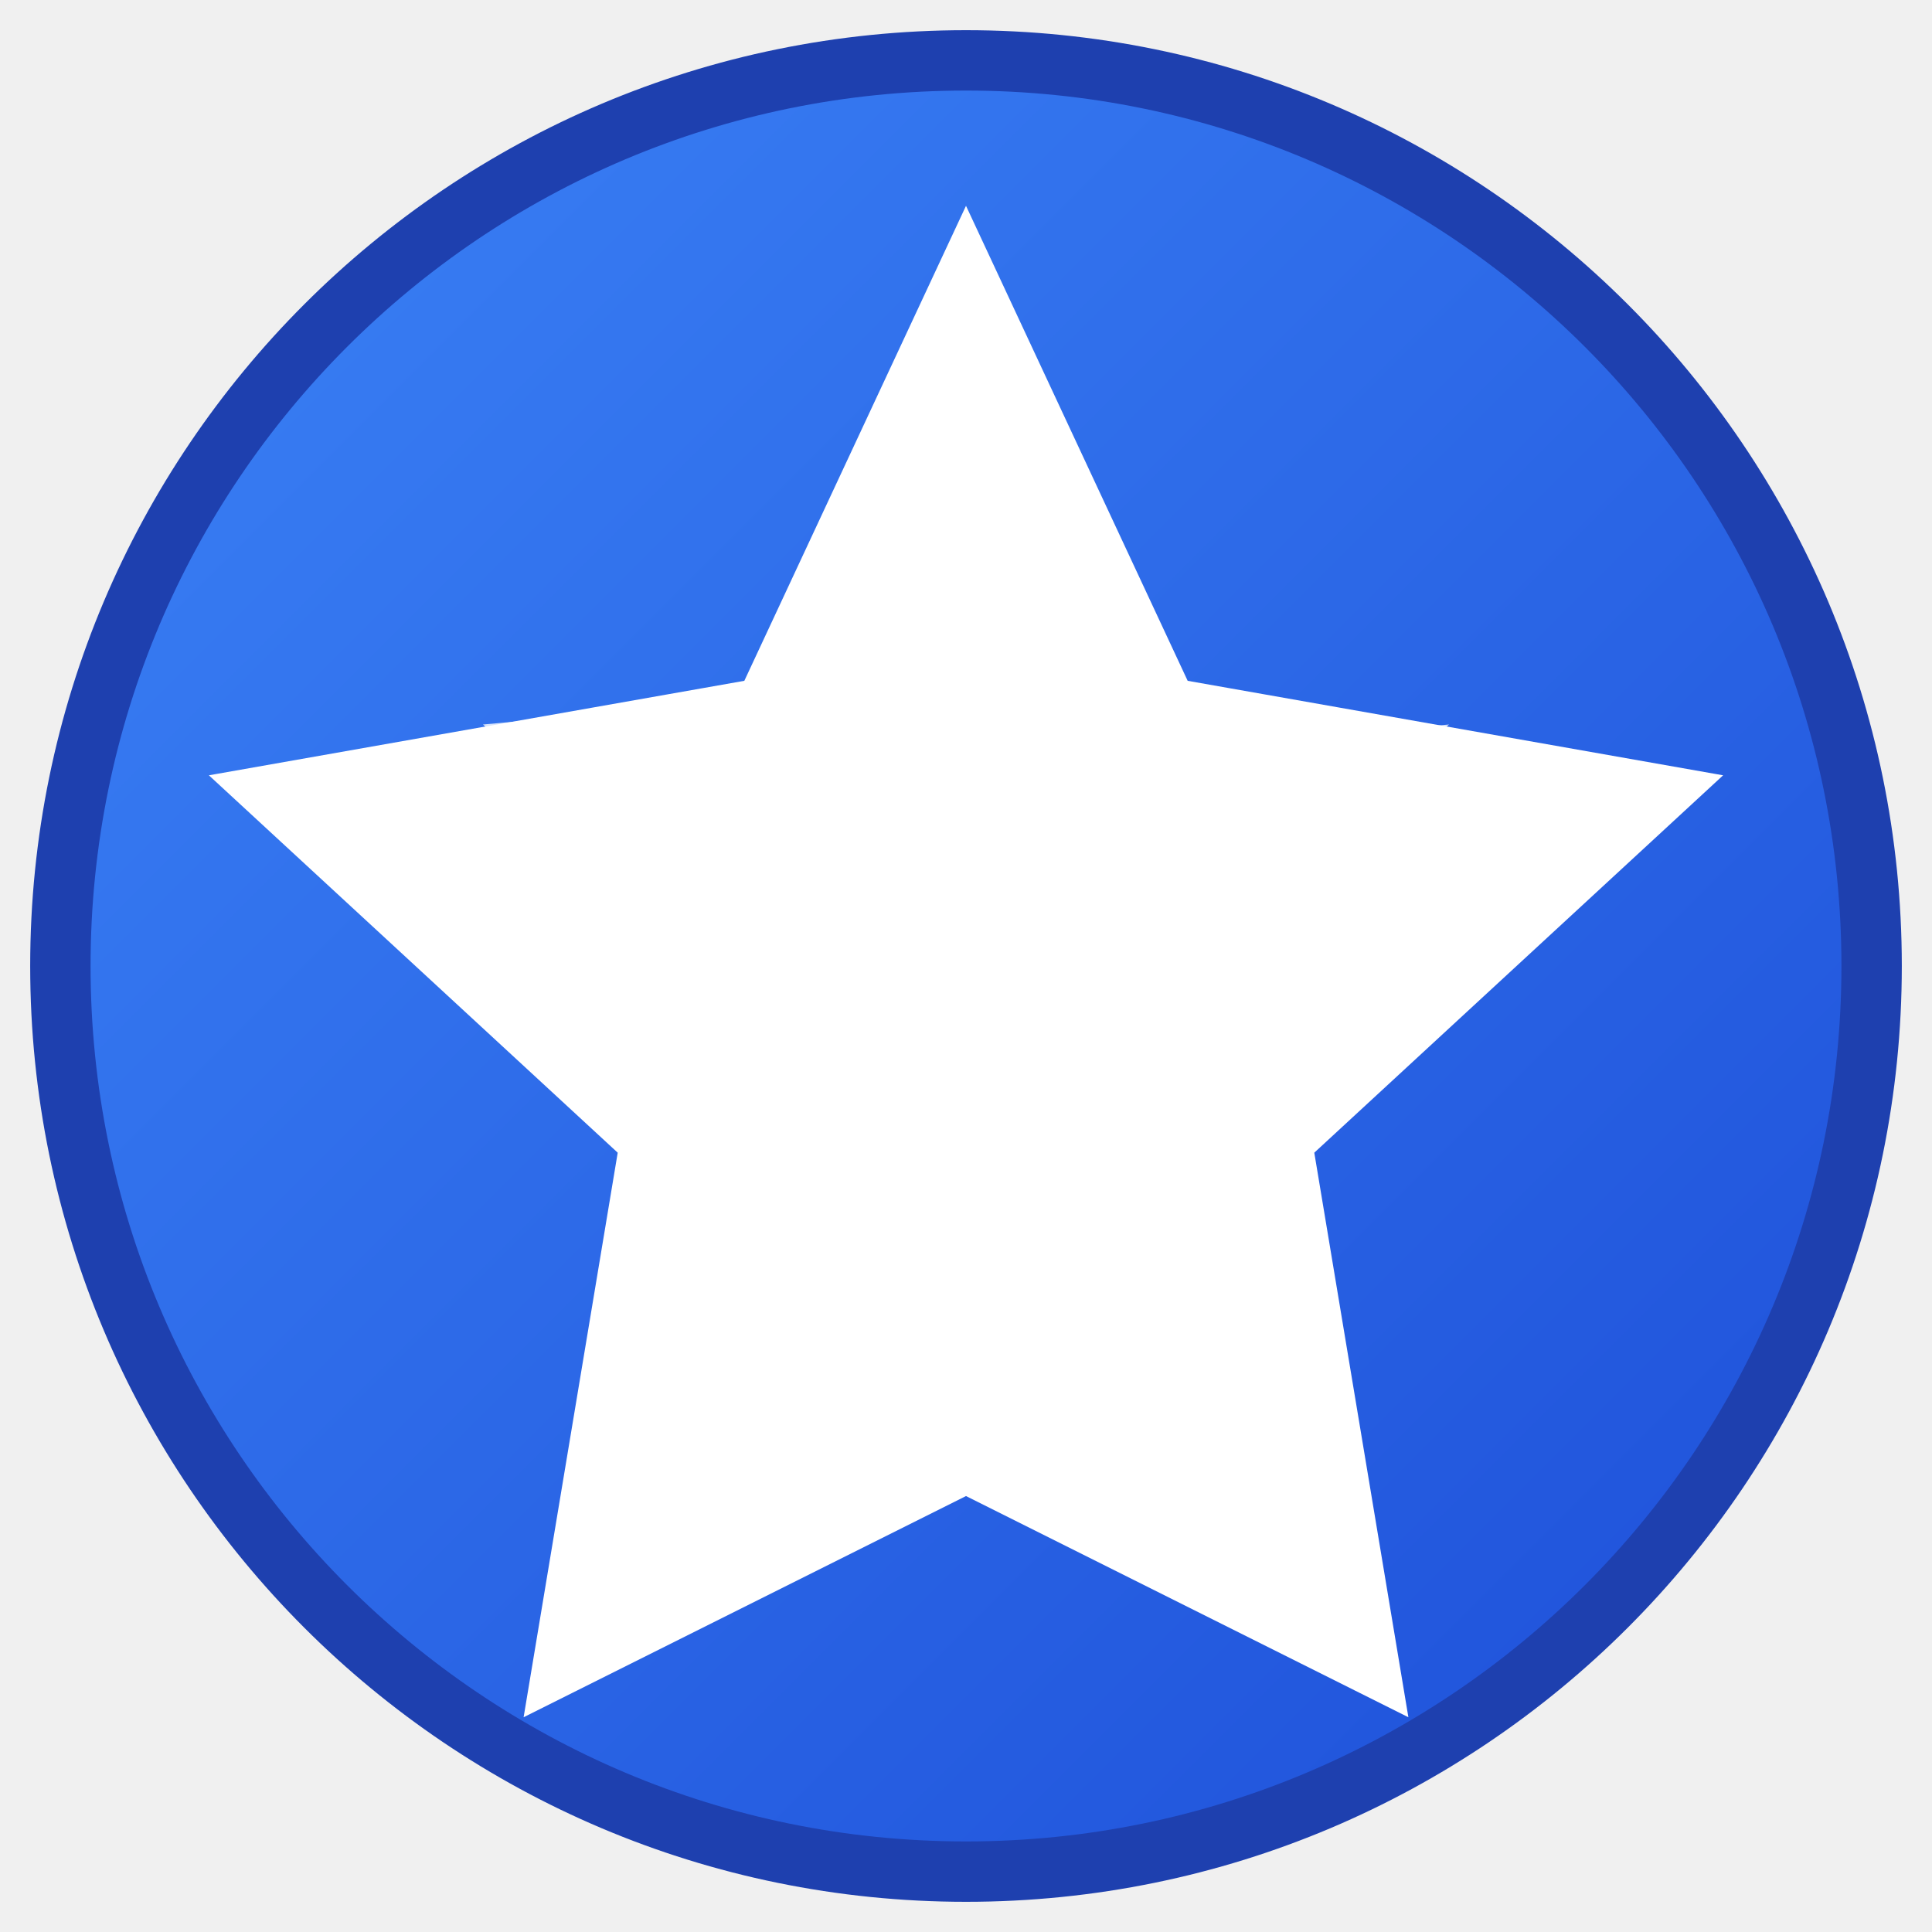
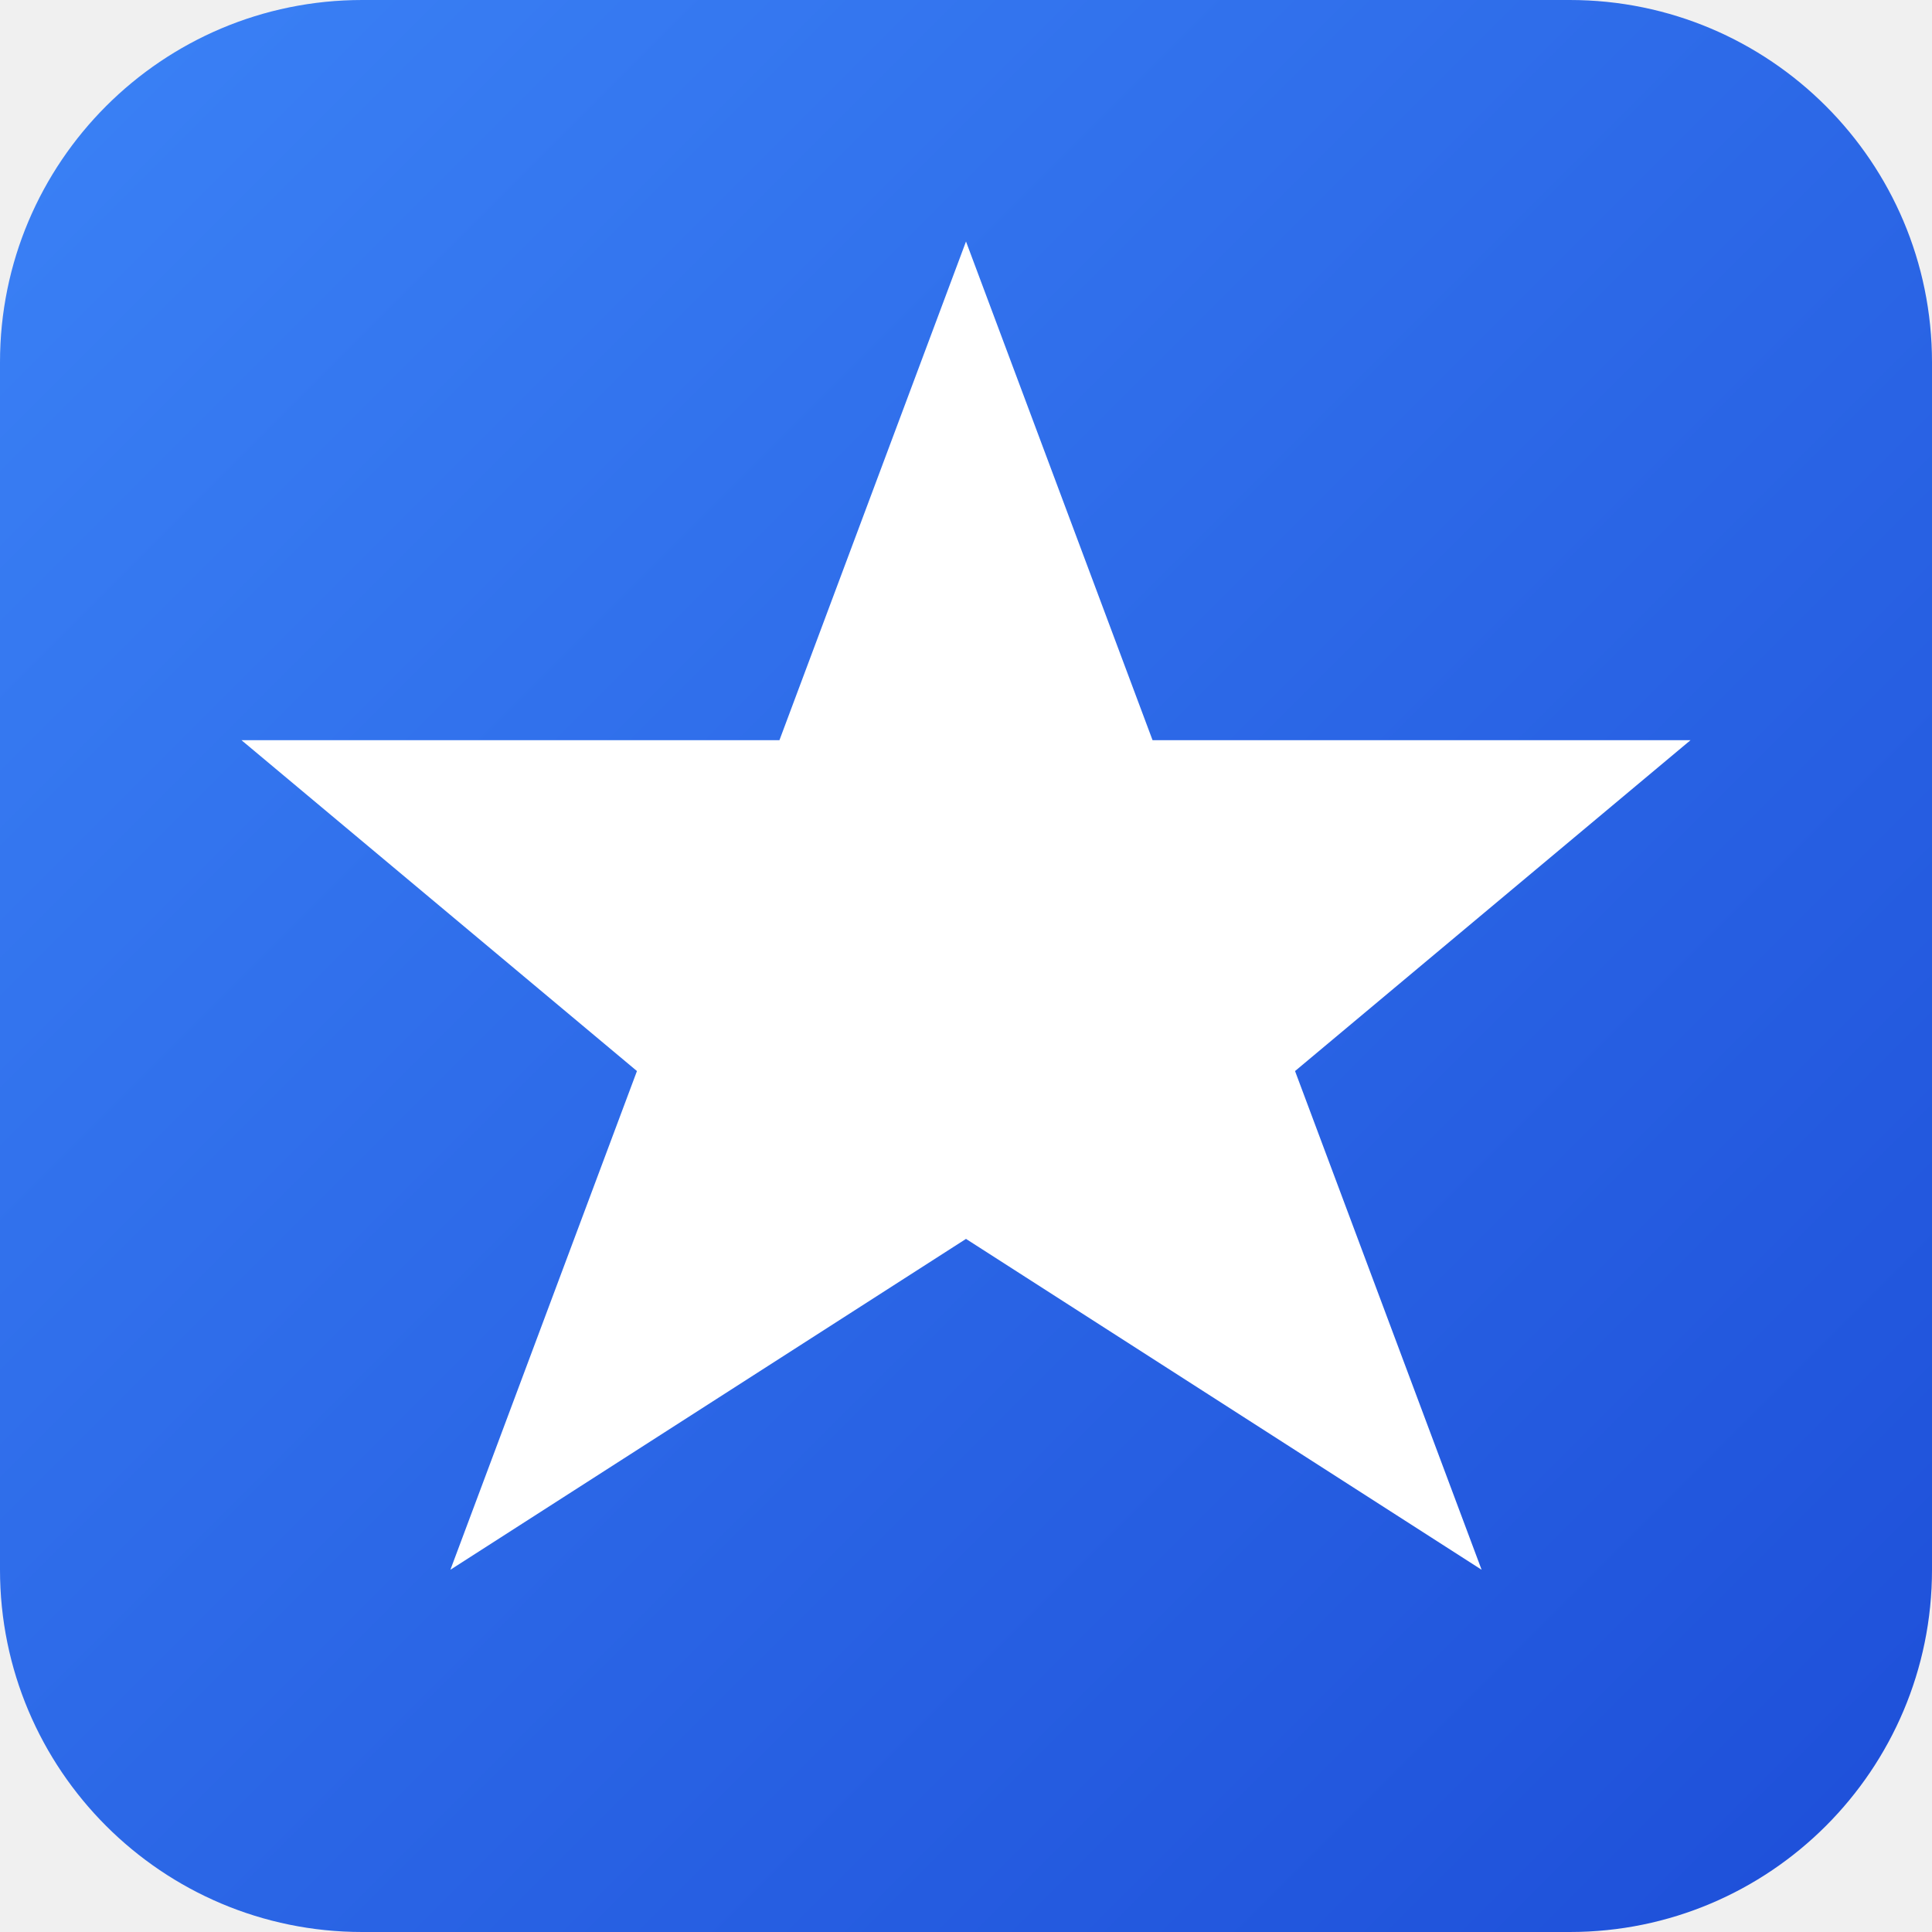
- <svg xmlns="http://www.w3.org/2000/svg" viewBox="0 0 32 32" fill="none">
+ <svg xmlns="http://www.w3.org/2000/svg" width="32" height="32" viewBox="0 0 32 32" fill="none">
  <defs>
    <linearGradient id="starGradient" x1="0%" y1="0%" x2="100%" y2="100%">
-       <stop offset="0%" style="stop-color:#3b82f6;stop-opacity:1" />
-       <stop offset="100%" style="stop-color:#1d4ed8;stop-opacity:1" />
+       <stop offset="0%" style="stop-color:#3B82F6;stop-opacity:1" />
+       <stop offset="100%" style="stop-color:#1D4ED8;stop-opacity:1" />
    </linearGradient>
  </defs>
-   <circle cx="16" cy="16" r="15" fill="url(#starGradient)" stroke="#1e40af" stroke-width="1" />
-   <path d="M16 4l3.5 7.5L28 13l-6.5 6L23 28l-7-3.5L9 28l1.5-9L4 13l8.5-1.5L16 4z" fill="white" stroke="white" stroke-width="0.5" />
-   <path d="M16 7l2.5 5.5L24 12l-4.5 4L21 23l-5-2.5L11 23l1.5-7L8 12l5.5-0.5L16 7z" fill="rgba(255,255,255,0.8)" />
+   <rect width="32" height="32" rx="6" fill="url(#starGradient)" />
+   <path d="M16 4L19.09 12.26L28 12.26L21.45 17.74L24.54 26L16 20.52L7.46 26L10.55 17.74L4 12.26L12.91 12.26L16 4Z" fill="white" />
</svg>
